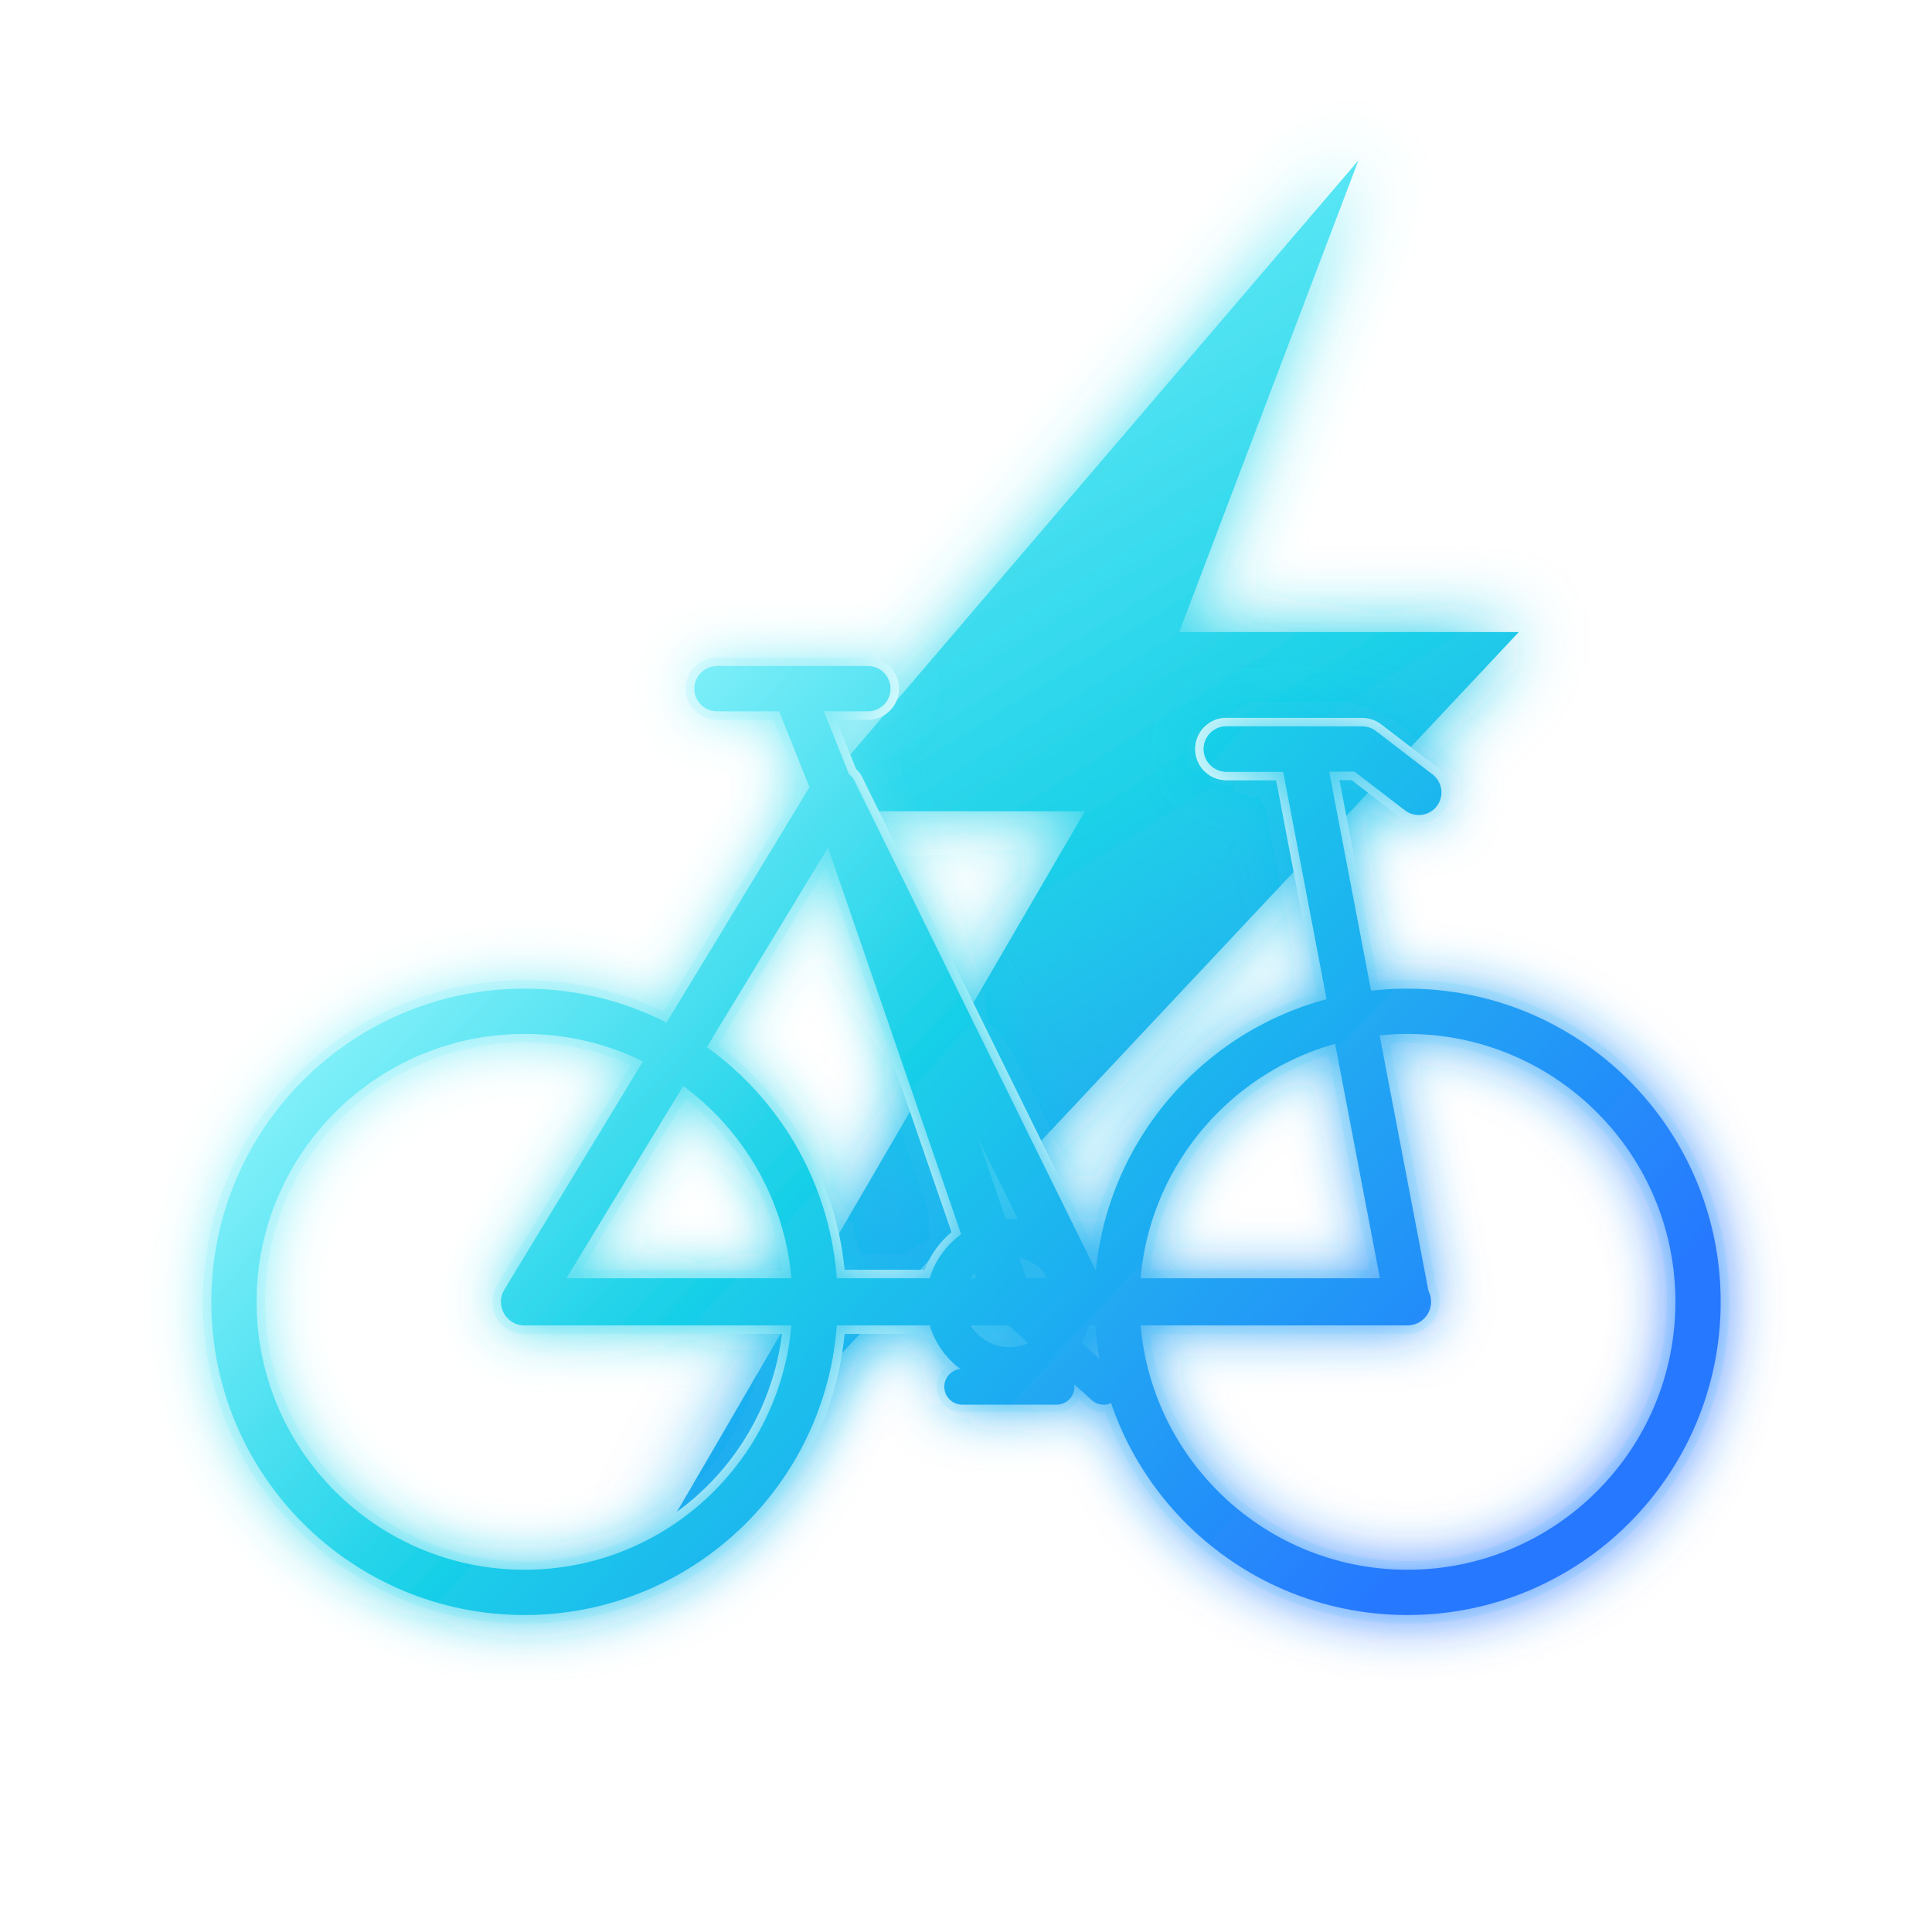
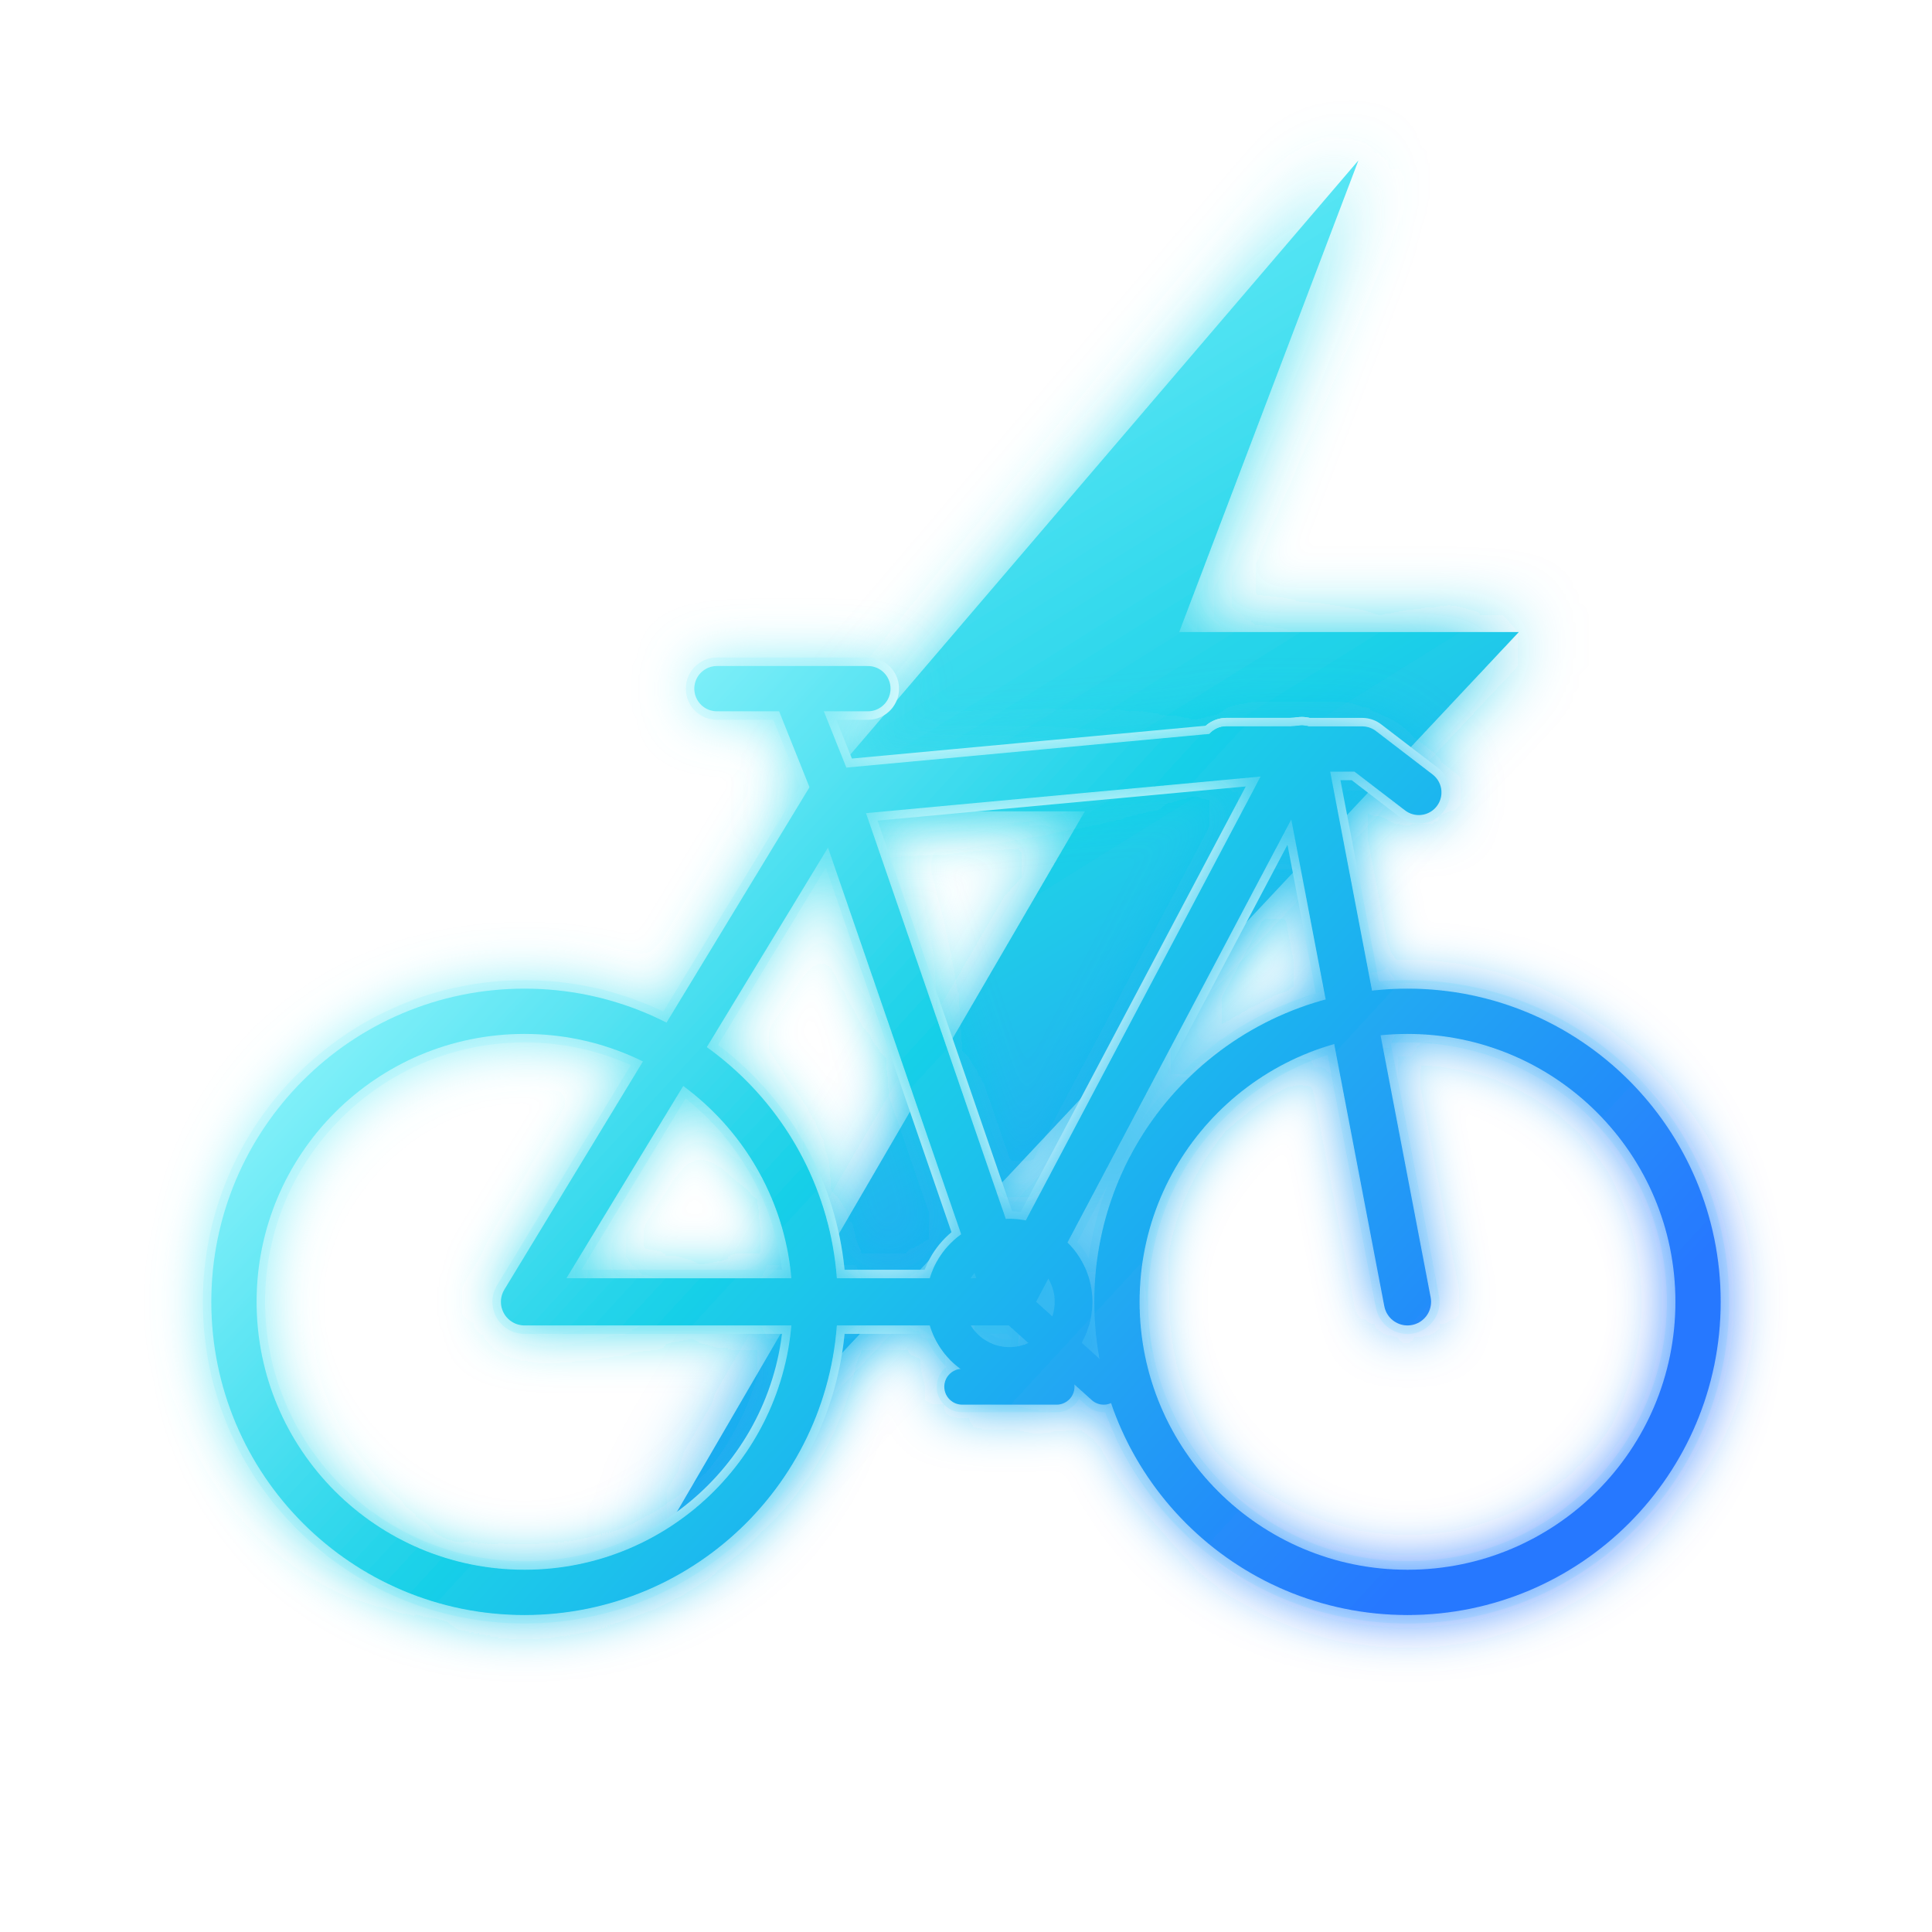
<svg xmlns="http://www.w3.org/2000/svg" width="1024" height="1024" viewBox="0 0 1024 1024">
  <defs>
    <linearGradient id="boltGradient" x1="345" y1="85" x2="805" y2="825" gradientUnits="userSpaceOnUse">
      <stop offset="0" stop-color="#8af7ff" />
      <stop offset=".48" stop-color="#19d0e8" />
      <stop offset="1" stop-color="#246bff" />
    </linearGradient>
    <linearGradient id="bikeGradient" x1="250" y1="350" x2="760" y2="820" gradientUnits="userSpaceOnUse">
      <stop offset="0" stop-color="#a5fbff" />
      <stop offset=".45" stop-color="#19d0e8" />
      <stop offset="1" stop-color="#2878ff" />
    </linearGradient>
    <filter id="glow" x="-40%" y="-40%" width="180%" height="180%">
      <feGaussianBlur stdDeviation="15" result="blur" />
      <feMerge>
        <feMergeNode in="blur" />
        <feMergeNode in="SourceGraphic" />
      </feMerge>
    </filter>
    <filter id="boltGlow" x="-40%" y="-40%" width="180%" height="180%">
      <feGaussianBlur stdDeviation="19" result="blur" />
      <feMerge>
        <feMergeNode in="blur" />
        <feMergeNode in="SourceGraphic" />
      </feMerge>
    </filter>
  </defs>
  <path d="M720 85 L425 430 L575 430 L345 825 L805 335 L625 335 Z" fill="url(#boltGradient)" opacity=".98" filter="url(#boltGlow)" />
  <g fill="none" stroke="#e8fcff" stroke-linecap="round" stroke-linejoin="round">
    <circle cx="278" cy="690" r="154" stroke-width="33" />
    <circle cx="746" cy="690" r="154" stroke-width="33" />
-     <path d="M278 690 L442 420 L575 690 L278 690 L535 690 L746 690" stroke-width="34" />
-     <path d="M442 420 L535 690" stroke-width="34" />
+     <path d="M278 690 L442 420 L690 397 L746 690 M278 690 L535 690" stroke-width="34" />
+     <path d="M442 420 L535 690 M690 397 L535 690" stroke-width="34" />
    <path d="M746 690 L690 397 L650 397" stroke-width="33" />
    <path d="M650 397 L722 397 L752 420" stroke-width="33" />
    <path d="M442 420 L420 365" stroke-width="31" />
    <path d="M380 365 L460 365" stroke-width="33" />
    <circle cx="535" cy="690" r="34" stroke-width="28" />
    <path d="M535 690 L585 735 M510 735 L560 735" stroke-width="27" />
  </g>
  <g fill="none" stroke="url(#bikeGradient)" stroke-linecap="round" stroke-linejoin="round" filter="url(#glow)">
    <circle cx="278" cy="690" r="154" stroke-width="24" />
    <circle cx="746" cy="690" r="154" stroke-width="24" />
-     <path d="M278 690 L442 420 L575 690 L278 690 L535 690 L746 690" stroke-width="25" />
-     <path d="M442 420 L535 690" stroke-width="25" />
+     <path d="M278 690 L442 420 L690 397 L746 690 M278 690 L535 690" stroke-width="25" />
+     <path d="M442 420 L535 690 M690 397 L535 690" stroke-width="25" />
    <path d="M746 690 L690 397 L650 397" stroke-width="24" />
    <path d="M650 397 L722 397 L752 420" stroke-width="24" />
    <path d="M442 420 L420 365" stroke-width="22" />
    <path d="M380 365 L460 365" stroke-width="24" />
    <circle cx="535" cy="690" r="34" stroke-width="20" />
    <path d="M535 690 L585 735 M510 735 L560 735" stroke-width="19" />
  </g>
</svg>
